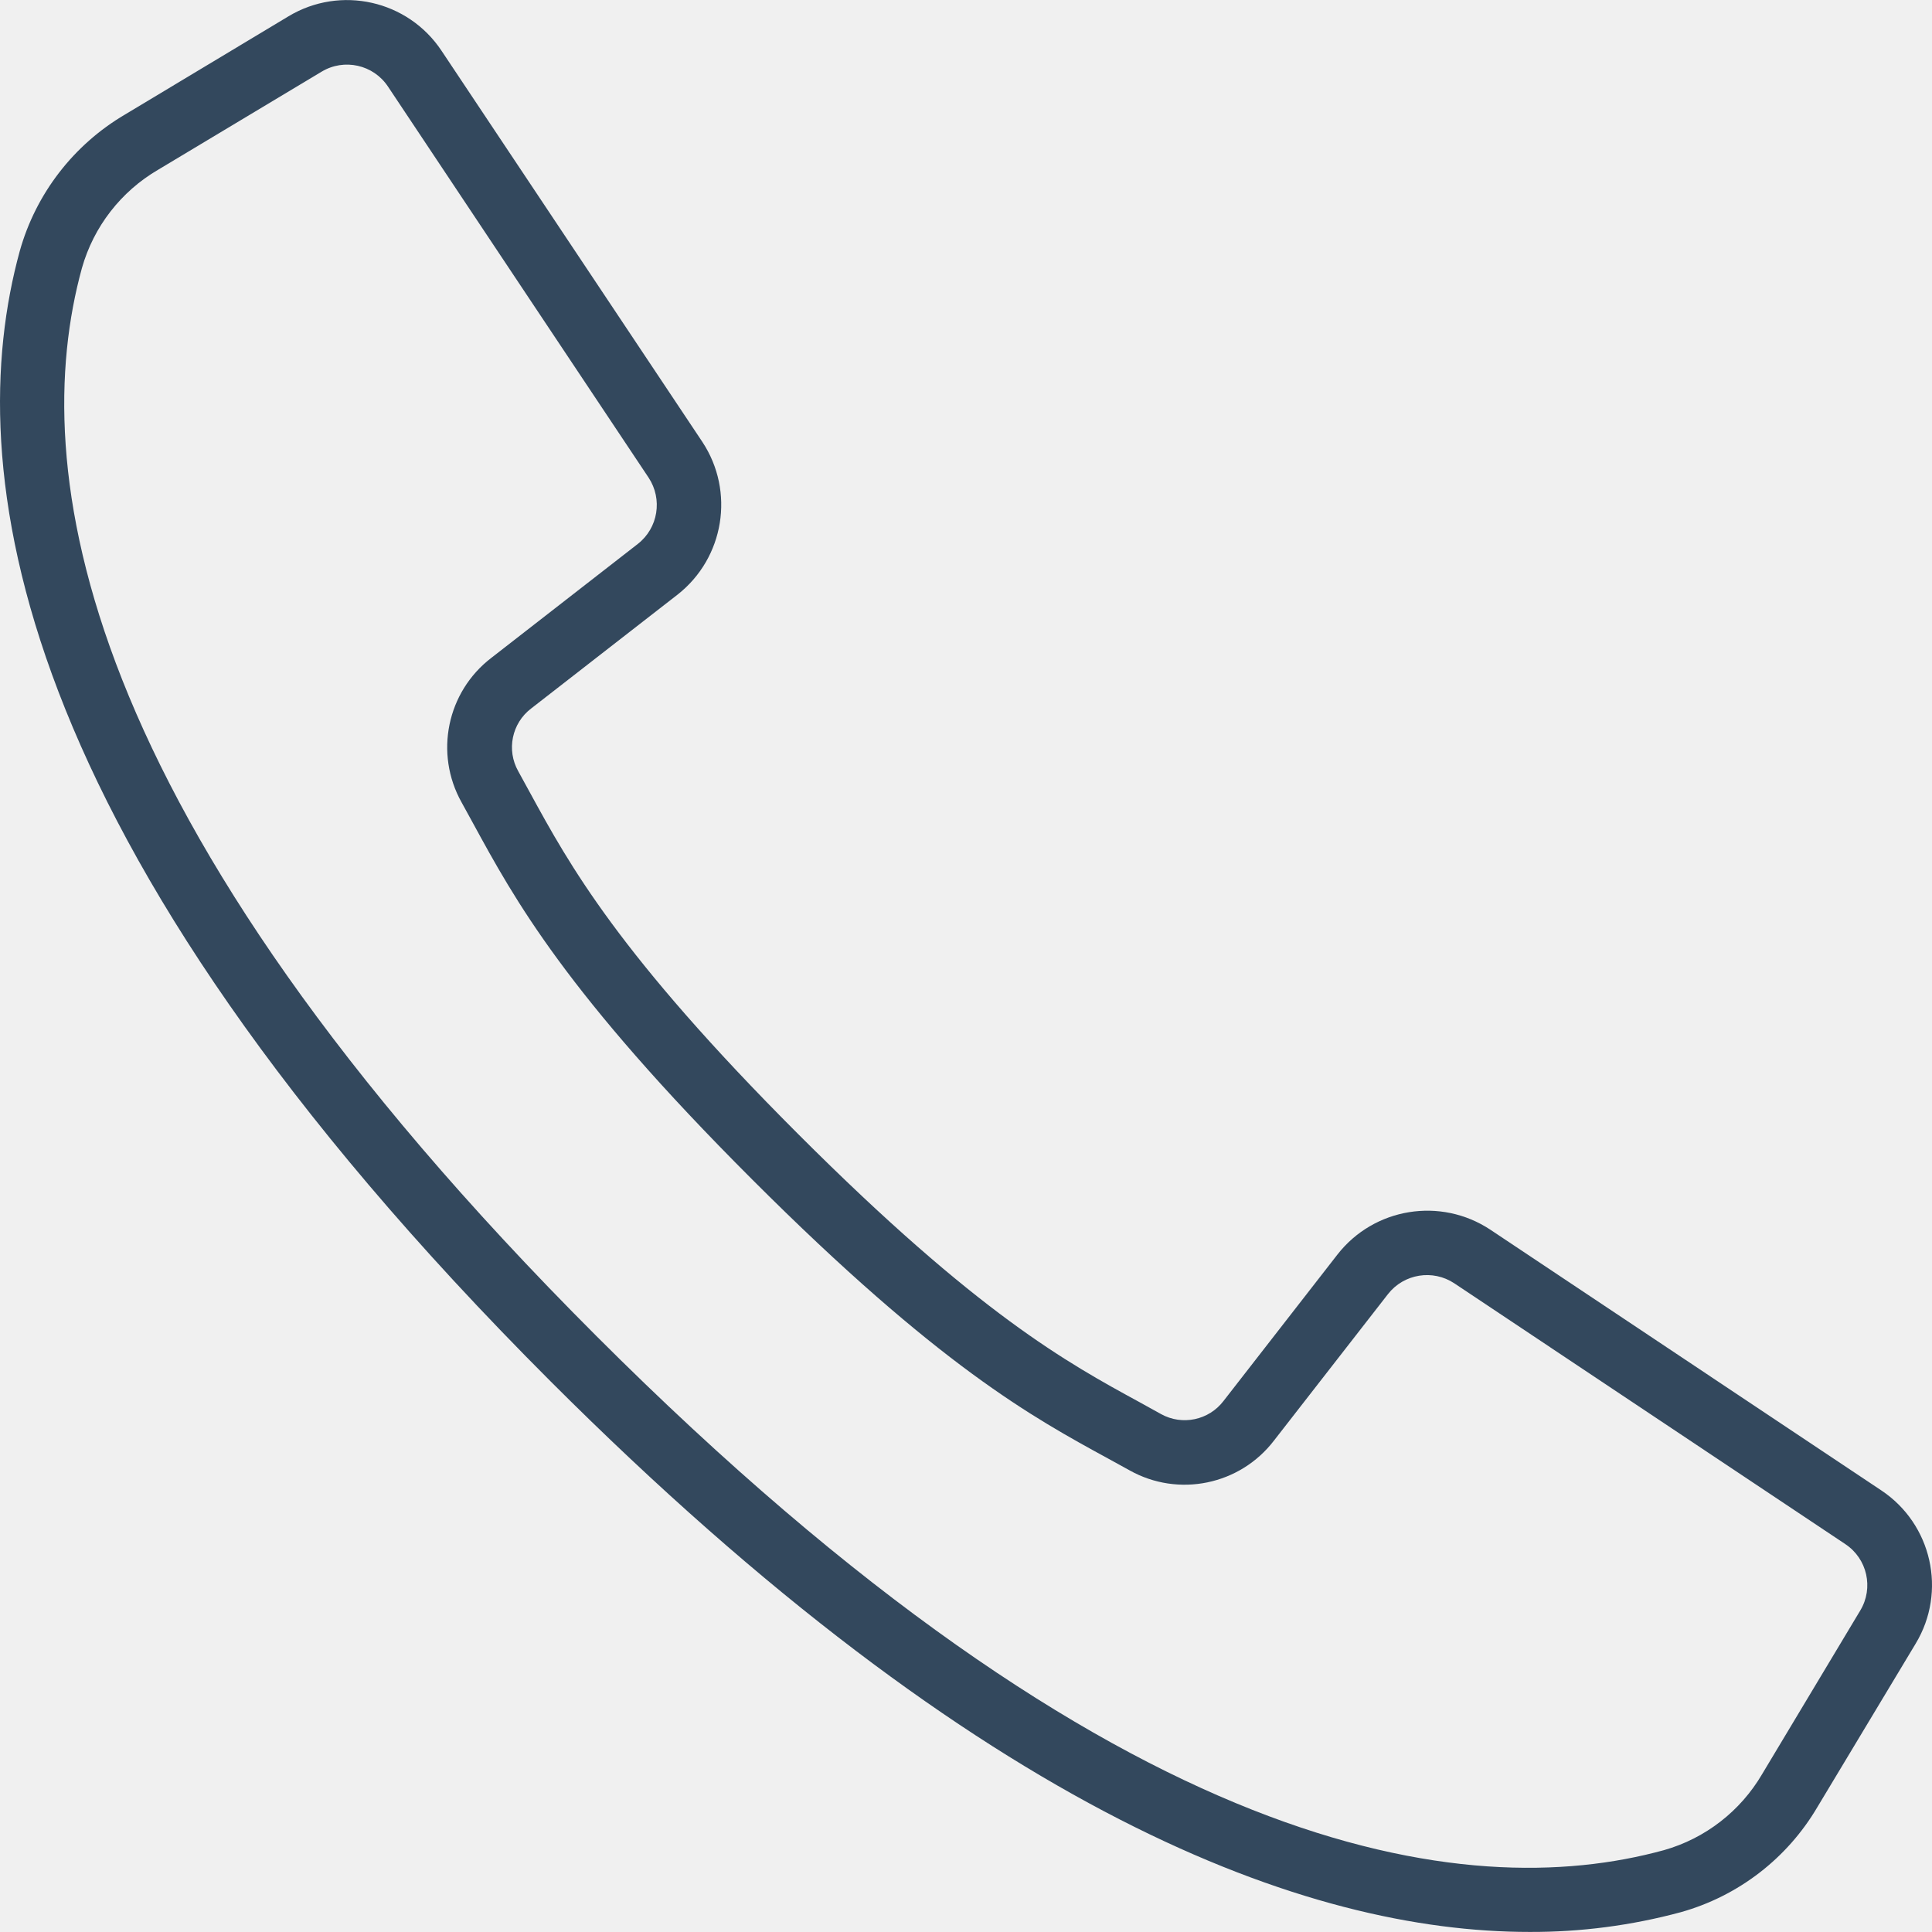
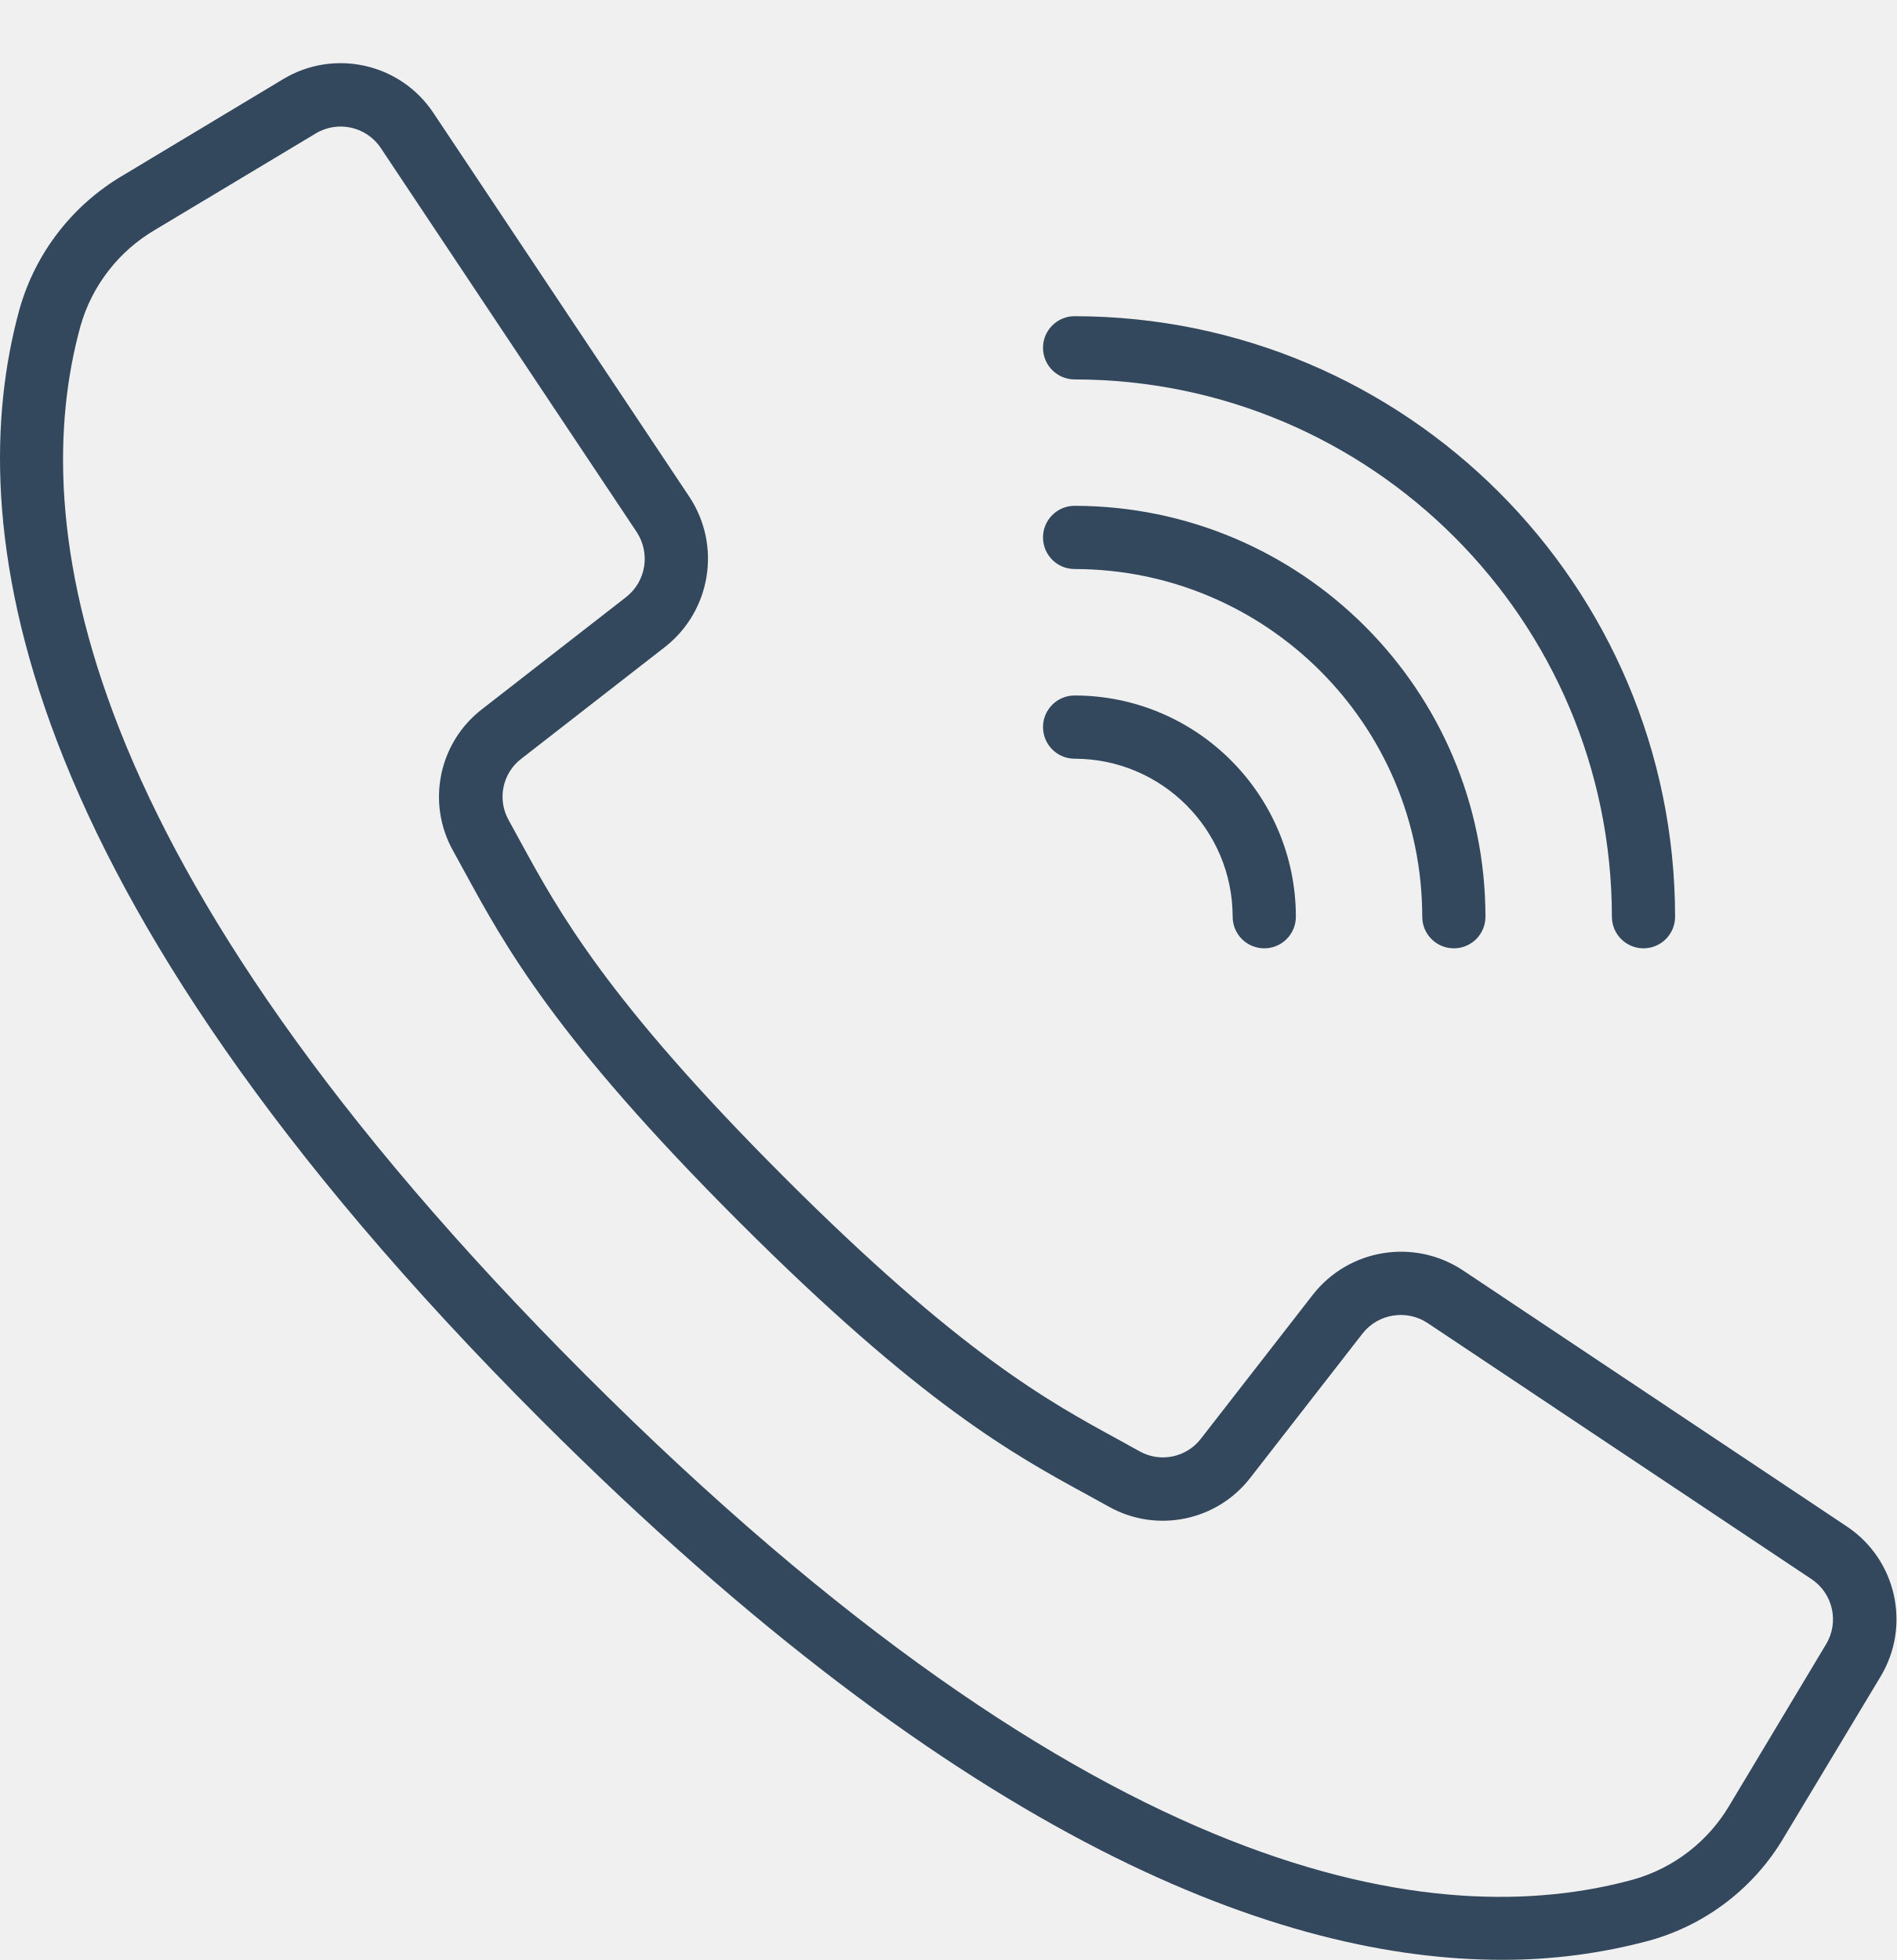
- <svg xmlns="http://www.w3.org/2000/svg" width="30" height="30" viewBox="0 0 30 30" fill="none">
-   <path d="M29.213 23.143L23.141 19.094C22.37 18.584 21.337 18.752 20.768 19.48L18.999 21.754C18.771 22.053 18.358 22.14 18.029 21.958L17.693 21.772C16.578 21.164 15.19 20.407 12.394 17.61C9.598 14.813 8.839 13.424 8.231 12.311L8.047 11.975C7.862 11.646 7.947 11.231 8.247 11.002L10.52 9.234C11.247 8.664 11.415 7.631 10.905 6.86L6.856 0.788C6.334 0.003 5.287 -0.232 4.48 0.253L1.94 1.779C1.143 2.248 0.557 3.007 0.307 3.898C-0.607 7.23 0.081 12.979 8.55 21.45C15.288 28.187 20.304 29.999 23.751 29.999C24.545 30.002 25.335 29.899 26.101 29.692C26.992 29.442 27.752 28.857 28.221 28.059L29.747 25.521C30.234 24.713 29.998 23.666 29.213 23.143ZM28.886 25.008L27.363 27.547C27.026 28.123 26.48 28.547 25.838 28.729C22.762 29.573 17.389 28.874 9.258 20.743C1.126 12.611 0.427 7.239 1.272 4.163C1.454 3.52 1.878 2.973 2.455 2.636L4.994 1.113C5.344 0.902 5.799 1.004 6.025 1.345L8.225 4.647L10.071 7.416C10.292 7.751 10.22 8.199 9.904 8.446L7.631 10.214C6.939 10.743 6.742 11.7 7.168 12.46L7.348 12.788C7.987 13.96 8.781 15.418 11.682 18.317C14.582 21.217 16.039 22.011 17.21 22.65L17.539 22.831C18.298 23.257 19.255 23.059 19.784 22.367L21.553 20.094C21.8 19.779 22.248 19.706 22.582 19.927L28.654 23.977C28.995 24.203 29.097 24.658 28.886 25.008Z" fill="#33485D" />
+ <svg xmlns="http://www.w3.org/2000/svg" width="30" height="31" viewBox="0 0 30 31" fill="none">
+   <g clip-path="url(#clip0_307:54)">
+     <path d="M29.213 24.142L23.141 20.092C22.37 19.582 21.337 19.75 20.768 20.477L18.999 22.752C18.771 23.051 18.358 23.138 18.029 22.956L17.693 22.77C16.578 22.162 15.19 21.405 12.394 18.608C9.598 15.811 8.839 14.422 8.231 13.309L8.047 12.973C7.862 12.644 7.947 12.229 8.247 12L10.52 10.232C11.247 9.662 11.415 8.629 10.905 7.858L6.856 1.786C6.334 1.001 5.287 0.766 4.48 1.251L1.94 2.777C1.143 3.246 0.557 4.005 0.307 4.896C-0.607 8.228 0.081 13.977 8.55 22.448C15.288 29.185 20.304 30.997 23.751 30.997C24.545 31 25.335 30.897 26.101 30.69C26.992 30.44 27.752 29.855 28.221 29.057L29.747 26.519C30.234 25.711 29.998 24.664 29.213 24.142ZM28.886 26.006L27.363 28.545C27.026 29.121 26.48 29.545 25.838 29.727C22.762 30.572 17.389 29.872 9.258 21.741C1.126 13.61 0.427 8.237 1.272 5.161C1.454 4.518 1.878 3.971 2.455 3.634L4.994 2.111C5.344 1.9 5.799 2.002 6.025 2.343L8.225 5.645L10.071 8.414C10.292 8.749 10.22 9.197 9.904 9.444L7.631 11.212C6.939 11.741 6.742 12.698 7.168 13.458L7.348 13.786C7.987 14.958 8.781 16.416 11.682 19.315C14.582 22.215 16.039 23.009 17.21 23.648L17.539 23.829C18.298 24.255 19.255 24.057 19.784 23.366L21.553 21.092C21.8 20.777 22.248 20.705 22.582 20.925L28.654 24.975C28.995 25.201 29.097 25.656 28.886 26.006Z" fill="#33485D" />
+     <path d="M16.999 6.001C21.691 6.006 25.493 9.808 25.498 14.499C25.498 14.775 25.722 14.999 25.998 14.999C26.274 14.999 26.498 14.775 26.498 14.499C26.492 9.256 22.243 5.007 16.999 5.001C16.723 5.001 16.499 5.225 16.499 5.501C16.499 5.777 16.723 6.001 16.999 6.001Z" fill="#33485D" />
+     <path d="M16.999 9C20.035 9.004 22.495 11.464 22.498 14.499C22.498 14.776 22.722 14.999 22.998 14.999C23.274 14.999 23.498 14.776 23.498 14.499C23.494 10.912 20.587 8.005 16.999 8C16.723 8 16.499 8.224 16.499 8.5C16.499 8.777 16.723 9 16.999 9Z" fill="#33485D" />
+     <path d="M16.999 12C18.379 12.002 19.497 13.12 19.499 14.499C19.499 14.776 19.723 14.999 19.999 14.999C20.275 14.999 20.499 14.776 20.499 14.499C20.496 12.568 18.931 11.002 16.999 11C16.723 11 16.499 11.224 16.499 11.5C16.499 11.776 16.723 12 16.999 12Z" fill="#33485D" />
+   </g>
+   <defs>
+     <clipPath id="clip0_307:54">
+       <rect width="30" height="30" fill="white" transform="translate(0 0.998047)" />
+     </clipPath>
+   </defs>
</svg>
